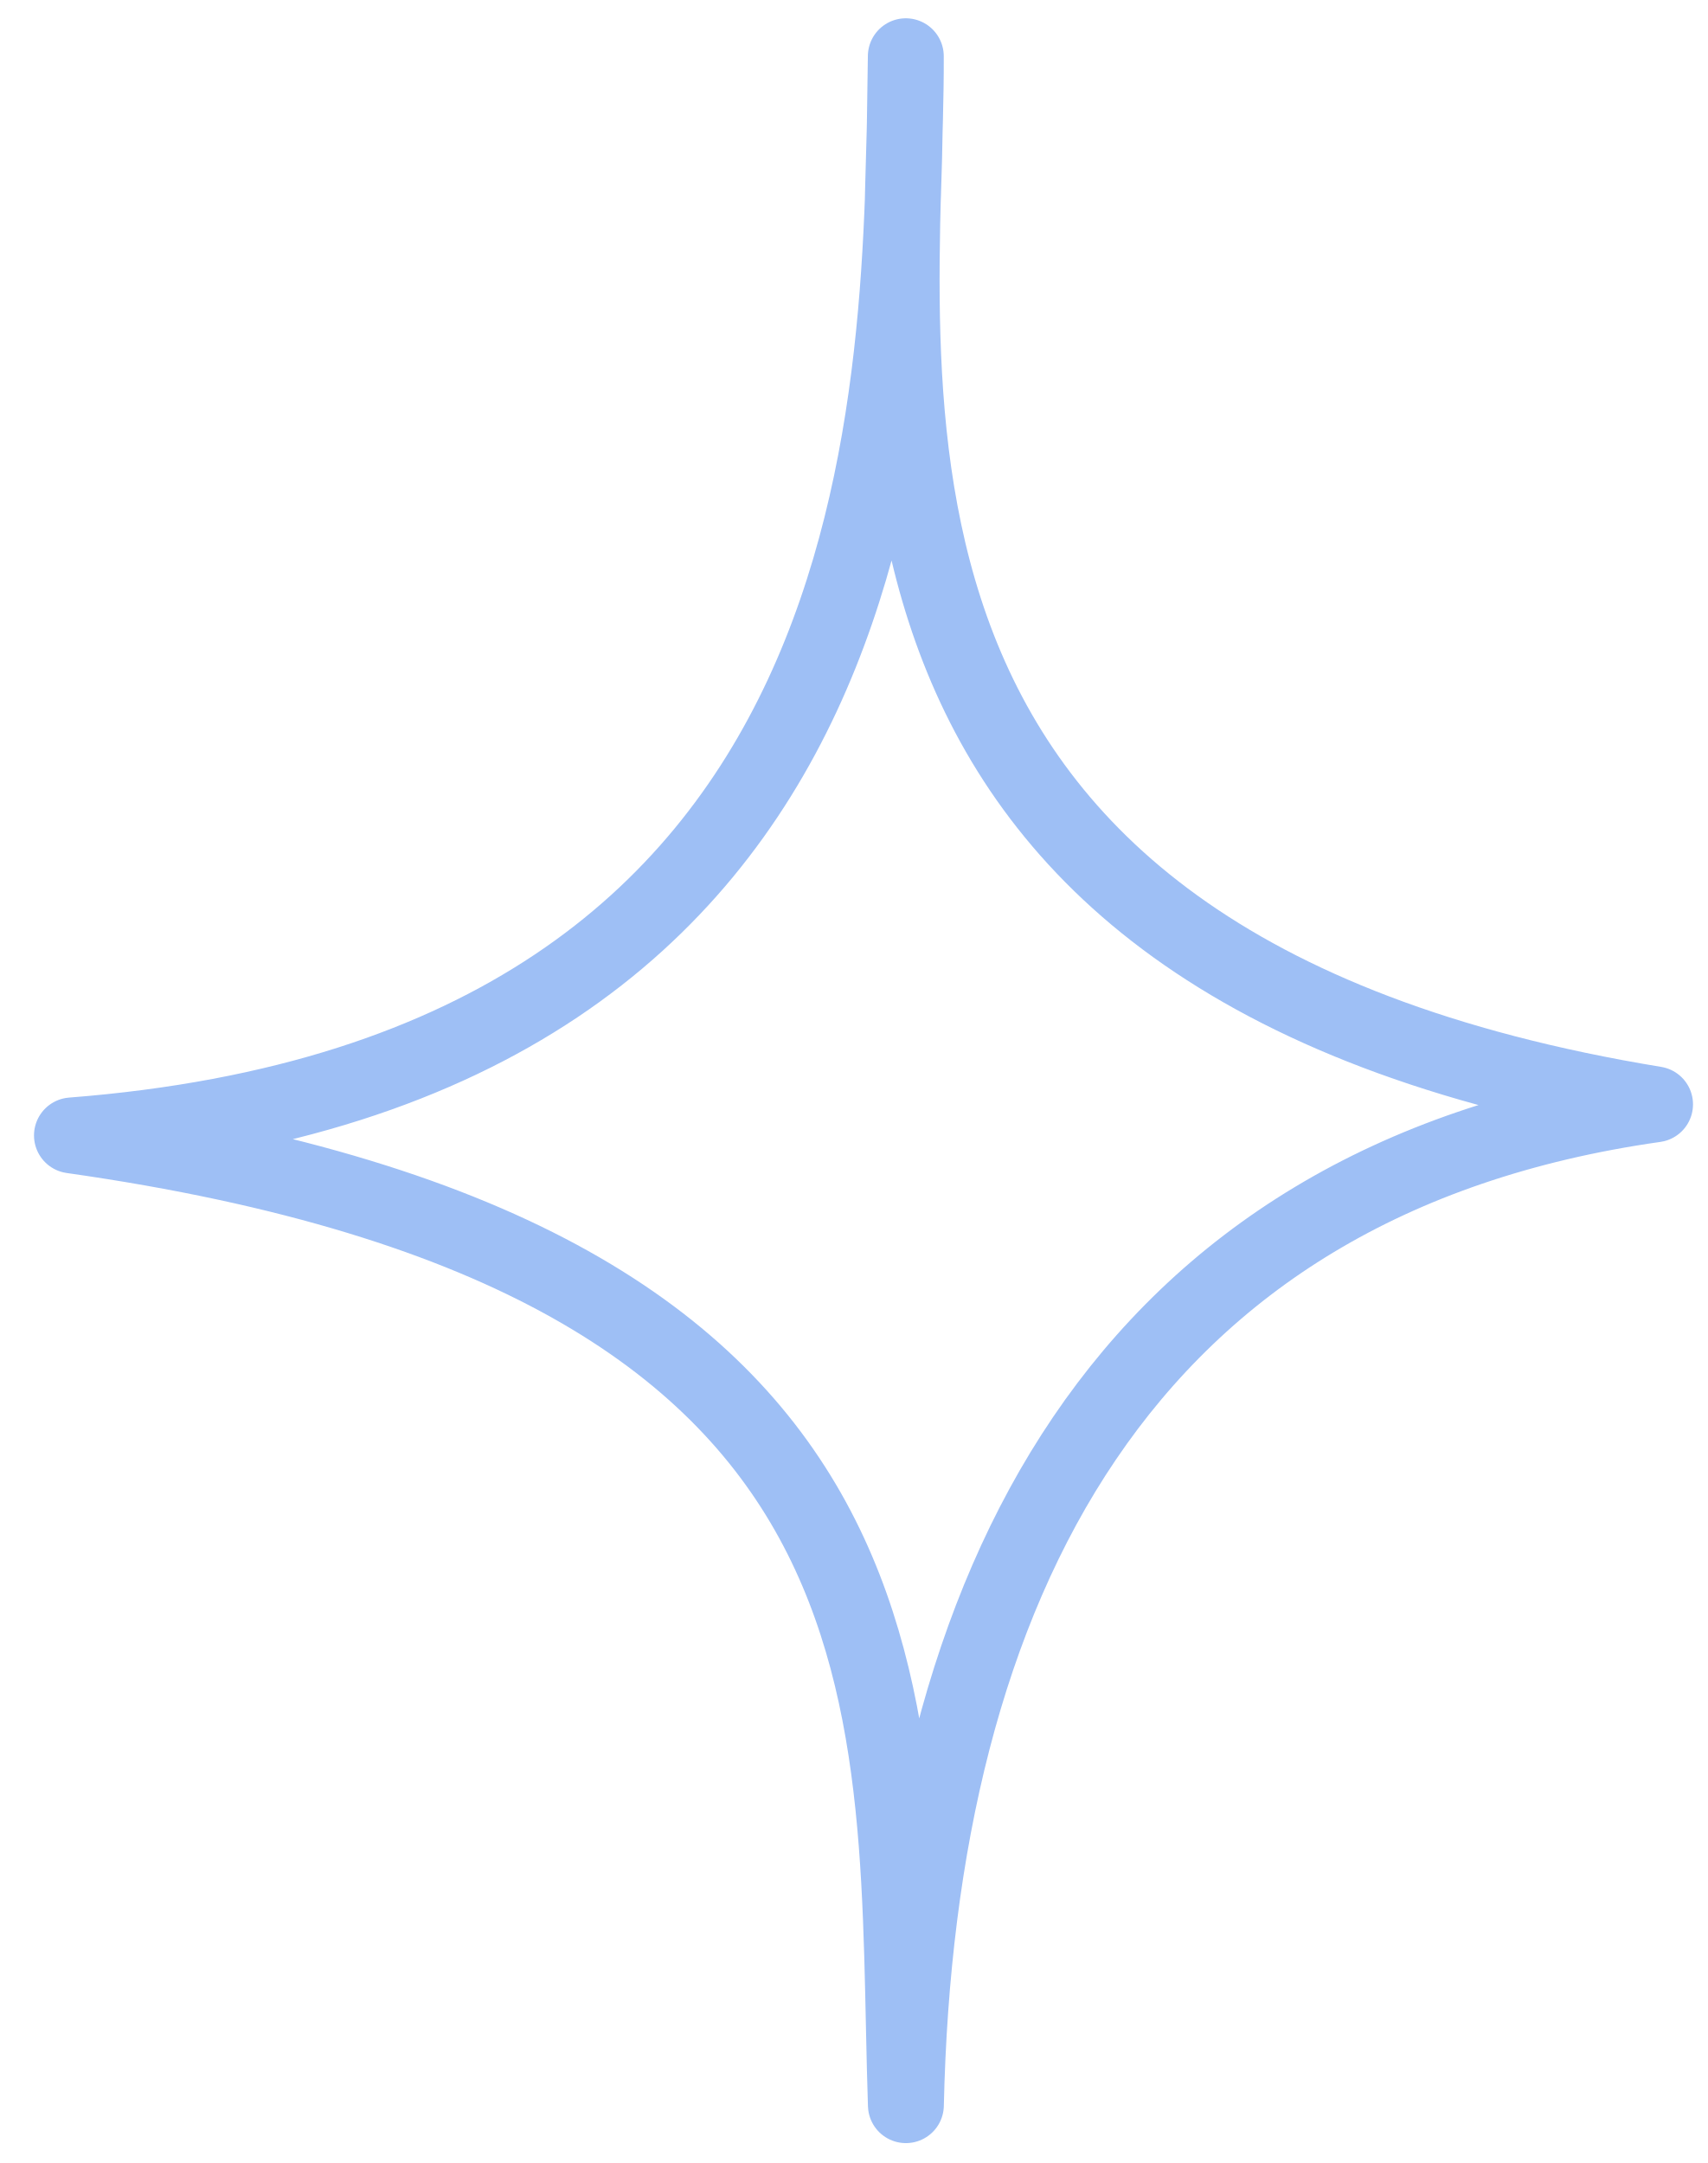
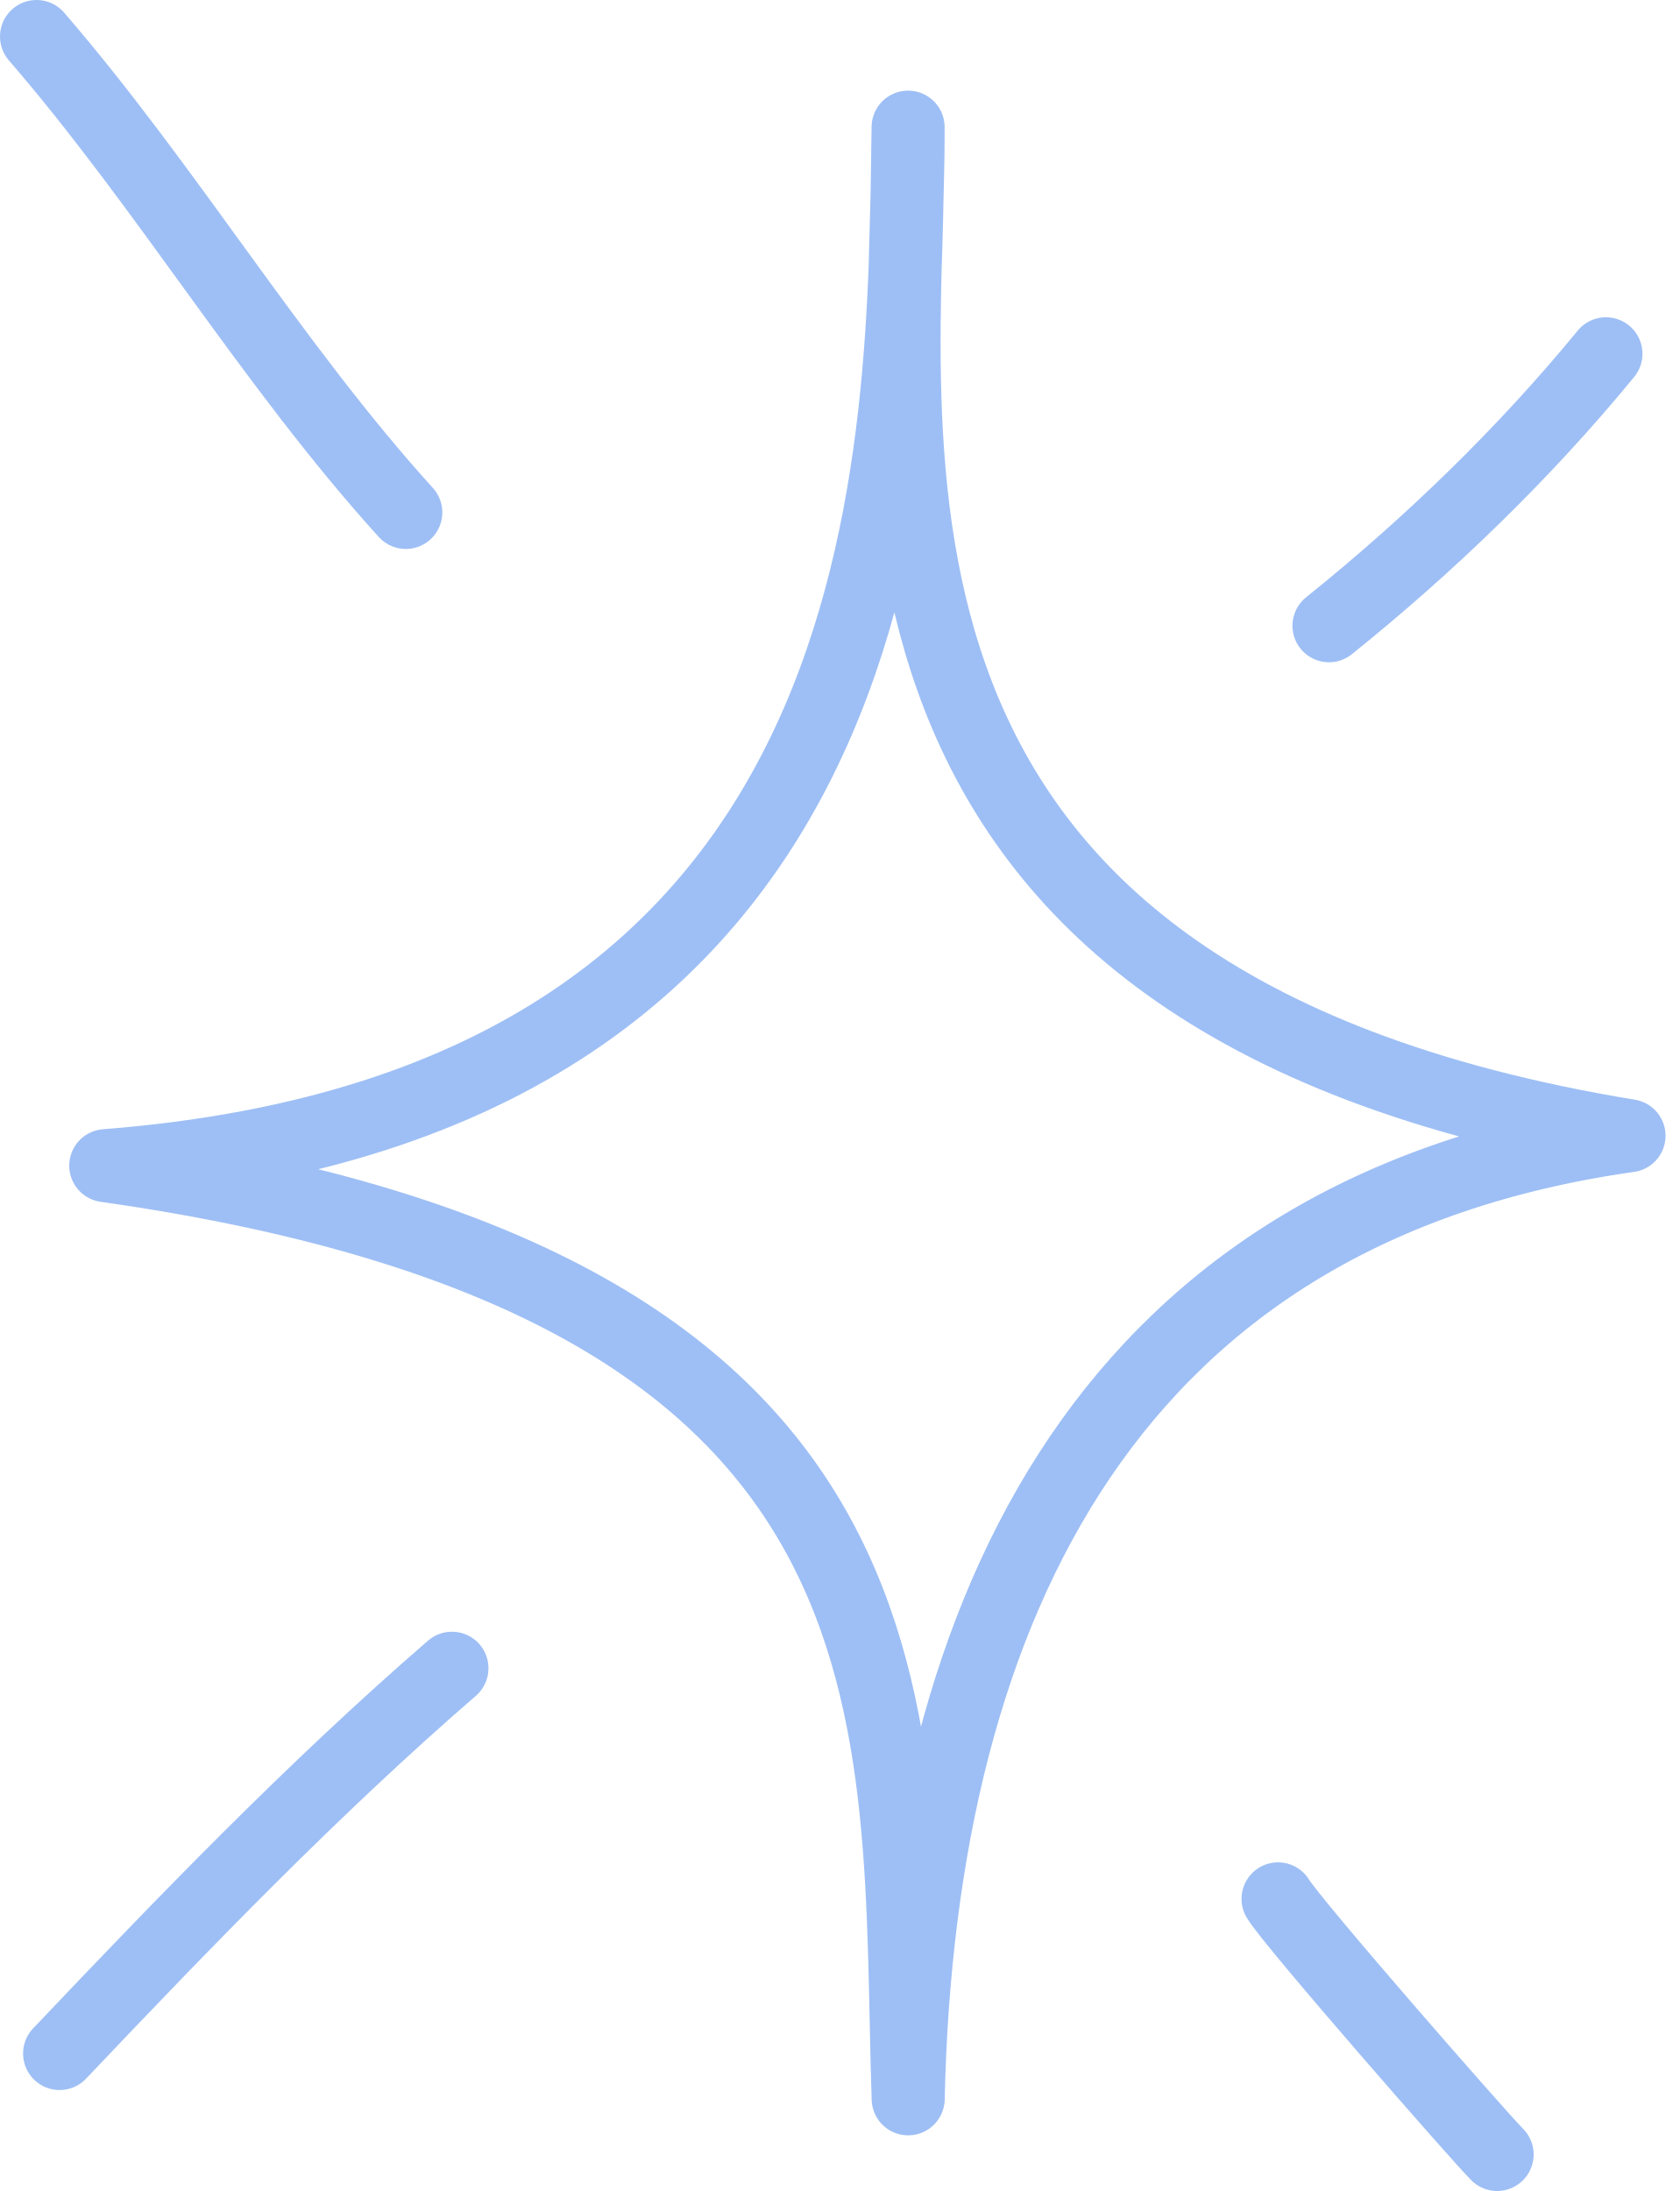
- <svg xmlns="http://www.w3.org/2000/svg" width="45" height="57" viewBox="0 0 45 57" fill="none">
-   <path d="M23.869 1.482C23.9 9.991 20.954 25.382 43.612 29.102C29.547 31.096 24.172 41.776 23.871 55.476C23.526 45.135 24.97 33.194 1.896 29.921C24.042 28.201 23.735 10.226 23.869 1.482Z" stroke="#9EBFF5" stroke-width="2" stroke-miterlimit="1.5" stroke-linecap="round" stroke-linejoin="round" />
+ <svg xmlns="http://www.w3.org/2000/svg" width="46" height="60" viewBox="0 0 46 60" fill="none">
+   <path d="M24.869 3.482C24.9 11.991 21.954 27.382 44.612 31.102C30.547 33.096 25.172 43.776 24.871 57.476C24.526 47.135 25.97 35.194 2.896 31.921C25.042 30.201 24.735 12.226 24.869 3.482Z" stroke="#9EBFF5" stroke-width="2" stroke-miterlimit="1.5" stroke-linecap="round" stroke-linejoin="round" />
+   <path d="M1 1C4.587 5.153 7.432 9.97 11.113 14.033" stroke="#9EBFF5" stroke-width="2" stroke-miterlimit="1.5" stroke-linecap="round" stroke-linejoin="round" />
+   <path d="M36.395 17.136C39.148 14.925 41.75 12.406 43.98 9.688" stroke="#9EBFF5" stroke-width="2" stroke-miterlimit="1.5" stroke-linecap="round" stroke-linejoin="round" />
+   <path d="M12.377 45.684C8.584 48.967 5.062 52.621 1.632 56.235" stroke="#9EBFF5" stroke-width="2" stroke-miterlimit="1.5" stroke-linecap="round" stroke-linejoin="round" />
+   <path d="M35 52C35.384 52.649 40.5 58.5 41 59" stroke="#9EBFF5" stroke-width="2" stroke-miterlimit="1.5" stroke-linecap="round" stroke-linejoin="round" />
</svg>
